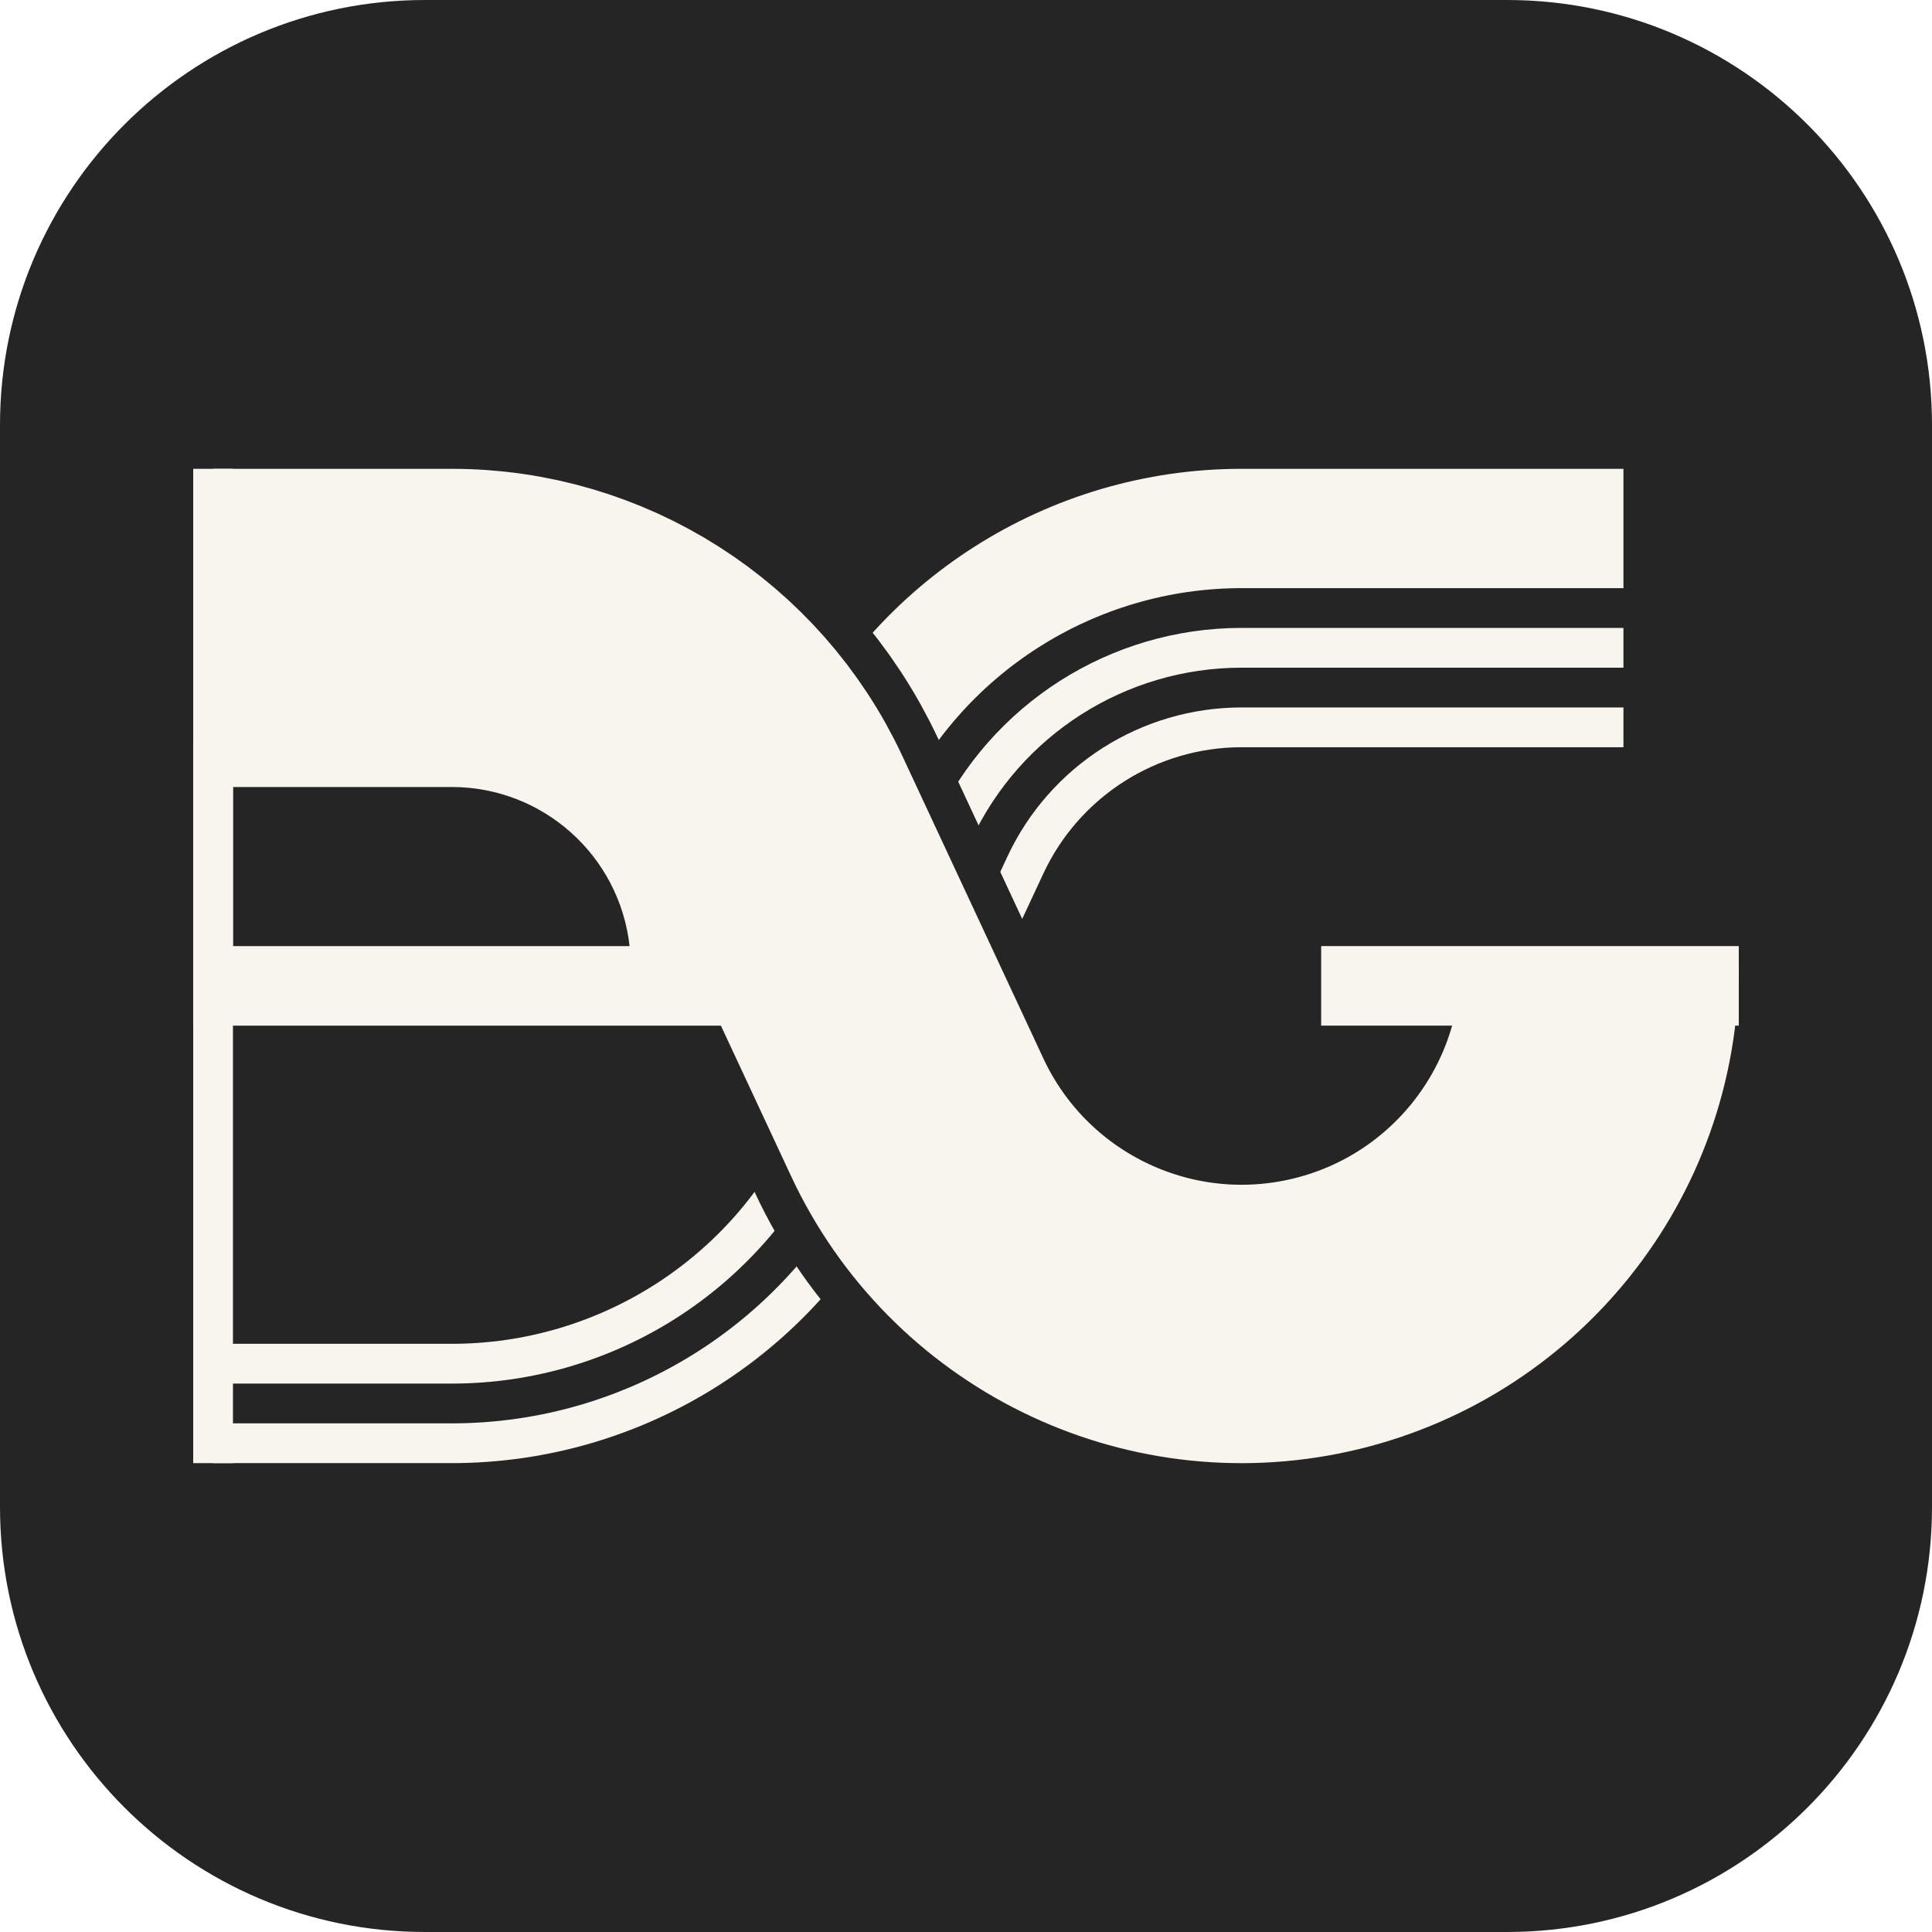
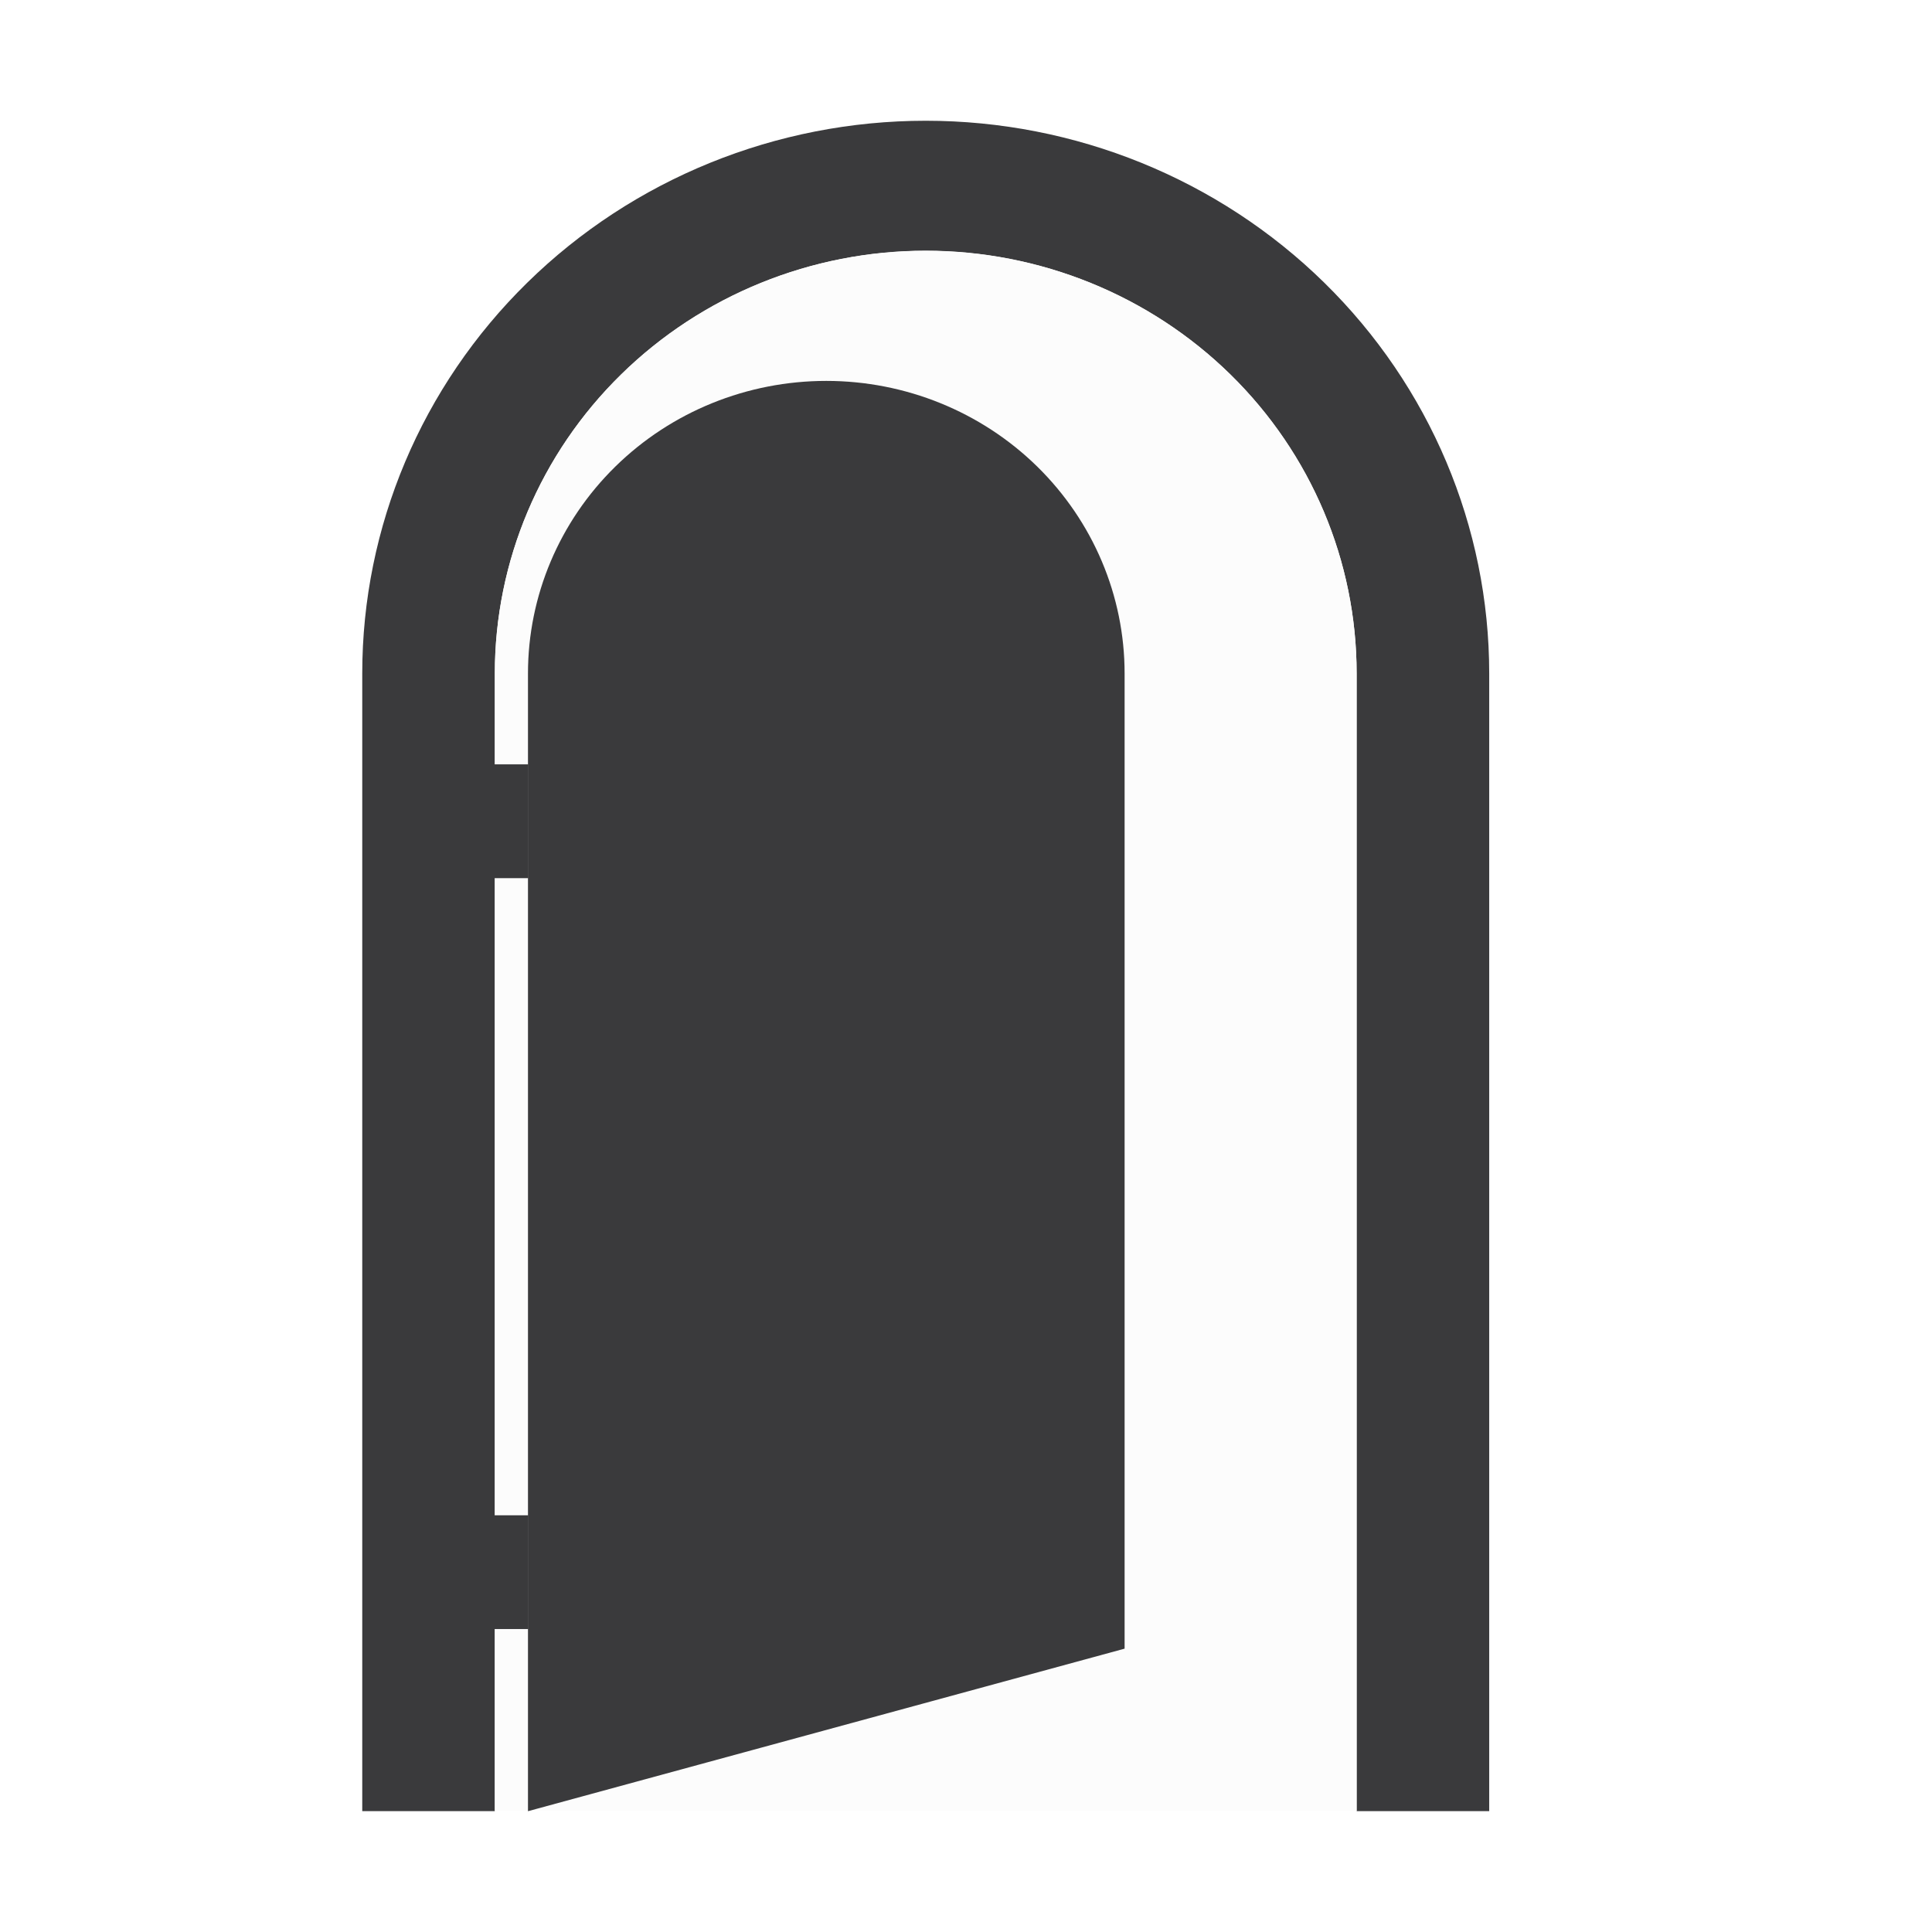
- <svg xmlns="http://www.w3.org/2000/svg" viewBox="0 0 388.61 388.61">
-   <style>.fb{fill:#252526}.sb{stroke:#252526}.fi{fill:#f8f5ef}.si{stroke:#f8f5ef}@media (prefers-color-scheme:dark){.fb{fill:#f8f5ef}.sb{stroke:#f8f5ef}.fi{fill:#252526}.si{stroke:#252526}}</style>
-   <rect width="388.61" height="388.61" rx="85.49" class="fb" />
-   <g transform="translate(38.86 94.30)">
-     <path d="M4.000,180.000 H52.000 A80.000,80.000 0 0 0 124.505,133.809 L152.883,72.952 A64.000,64.000 0 0 1 210.886,36.000 H287.686" fill="none" class="si" stroke-width="8.0" />
-     <path d="M4.000,196.000 H52.000 A96.000,96.000 0 0 0 139.006,140.571 L167.384,79.714 A48.000,48.000 0 0 1 210.886,52.000 H287.686" fill="none" class="si" stroke-width="8.0" />
-     <path d="M122.616,81.070 L131.131,62.810 A88.000,88.000 0 0 1 210.886,12.000 H287.686" fill="none" class="si" stroke-width="24.000" />
-     <path d="M4.000,28.000 H52.000 A72.000,72.000 0 0 1 117.254,69.571 L145.632,130.429 A72.000,72.000 0 0 0 282.886,100.000" fill="none" class="sb" stroke-width="72.000" />
-     <path d="M4.000,28.000 H52.000 A72.000,72.000 0 0 1 117.254,69.571 L145.632,130.429 A72.000,72.000 0 0 0 282.886,100.000" fill="none" class="si" stroke-width="56.000" />
-     <path d="M0,55.000 H52.000 A45.000,45.000 0 0 1 92.784,80.982 L107.248,112.000 H0 Z M8.000,64.000 H52.000 A36.000,36.000 0 0 1 87.777,96.000 H8.000 Z" class="fi" fill-rule="evenodd" />
-     <path d="M0,0 H8.000 V200.000 H0 Z" class="fi" />
-     <path d="M226.886,96.000 H310.886 V112.000 H226.886 Z" class="fi" />
-   </g>
+ <svg xmlns="http://www.w3.org/2000/svg" width="32" height="32" viewBox="0 0 32 32">
+   <style>
+     .i { fill: #3A3A3C; }
+     .l { fill: #FCFCFC; }
+     @media (prefers-color-scheme: dark) {
+       .i { fill: #FCFCFC; }
+       .l { fill: #3A3A3C; }
+     }
+   </style>
+   <path class="i" d="M6 29.998V11.153C6 8.726 6.983 6.397 8.734 4.681C10.484 2.964 12.858 2 15.333 2C17.808 2 20.182 2.964 21.933 4.681C23.683 6.397 24.666 8.726 24.666 11.153V29.998H22.47V11.153C22.47 9.297 21.718 7.516 20.38 6.204C19.041 4.891 17.226 4.154 15.333 4.154C13.44 4.154 11.625 4.891 10.287 6.204C8.948 7.516 8.196 9.297 8.196 11.153V29.998H6Z" />
+   <path class="l" d="M8.196 29.996V11.152C8.196 9.295 8.948 7.515 10.287 6.202C11.625 4.89 13.44 4.152 15.333 4.152C17.226 4.152 19.041 4.89 20.38 6.202C21.718 7.515 22.47 9.295 22.47 11.152V29.996H8.196Z" />
+   <path class="i" d="M8.745 29.999V11.154C8.745 9.869 9.265 8.637 10.192 7.728C11.118 6.819 12.375 6.309 13.686 6.309C14.996 6.309 16.253 6.819 17.18 7.728C18.106 8.637 18.627 9.869 18.627 11.154V27.307L8.745 29.999Z" />
+   <path class="i" d="M8.751 12.66H8.191V14.545H8.751V12.66Z" />
+   <path class="i" d="M8.751 25.098H8.191V26.982H8.751V25.098Z" />
</svg>
